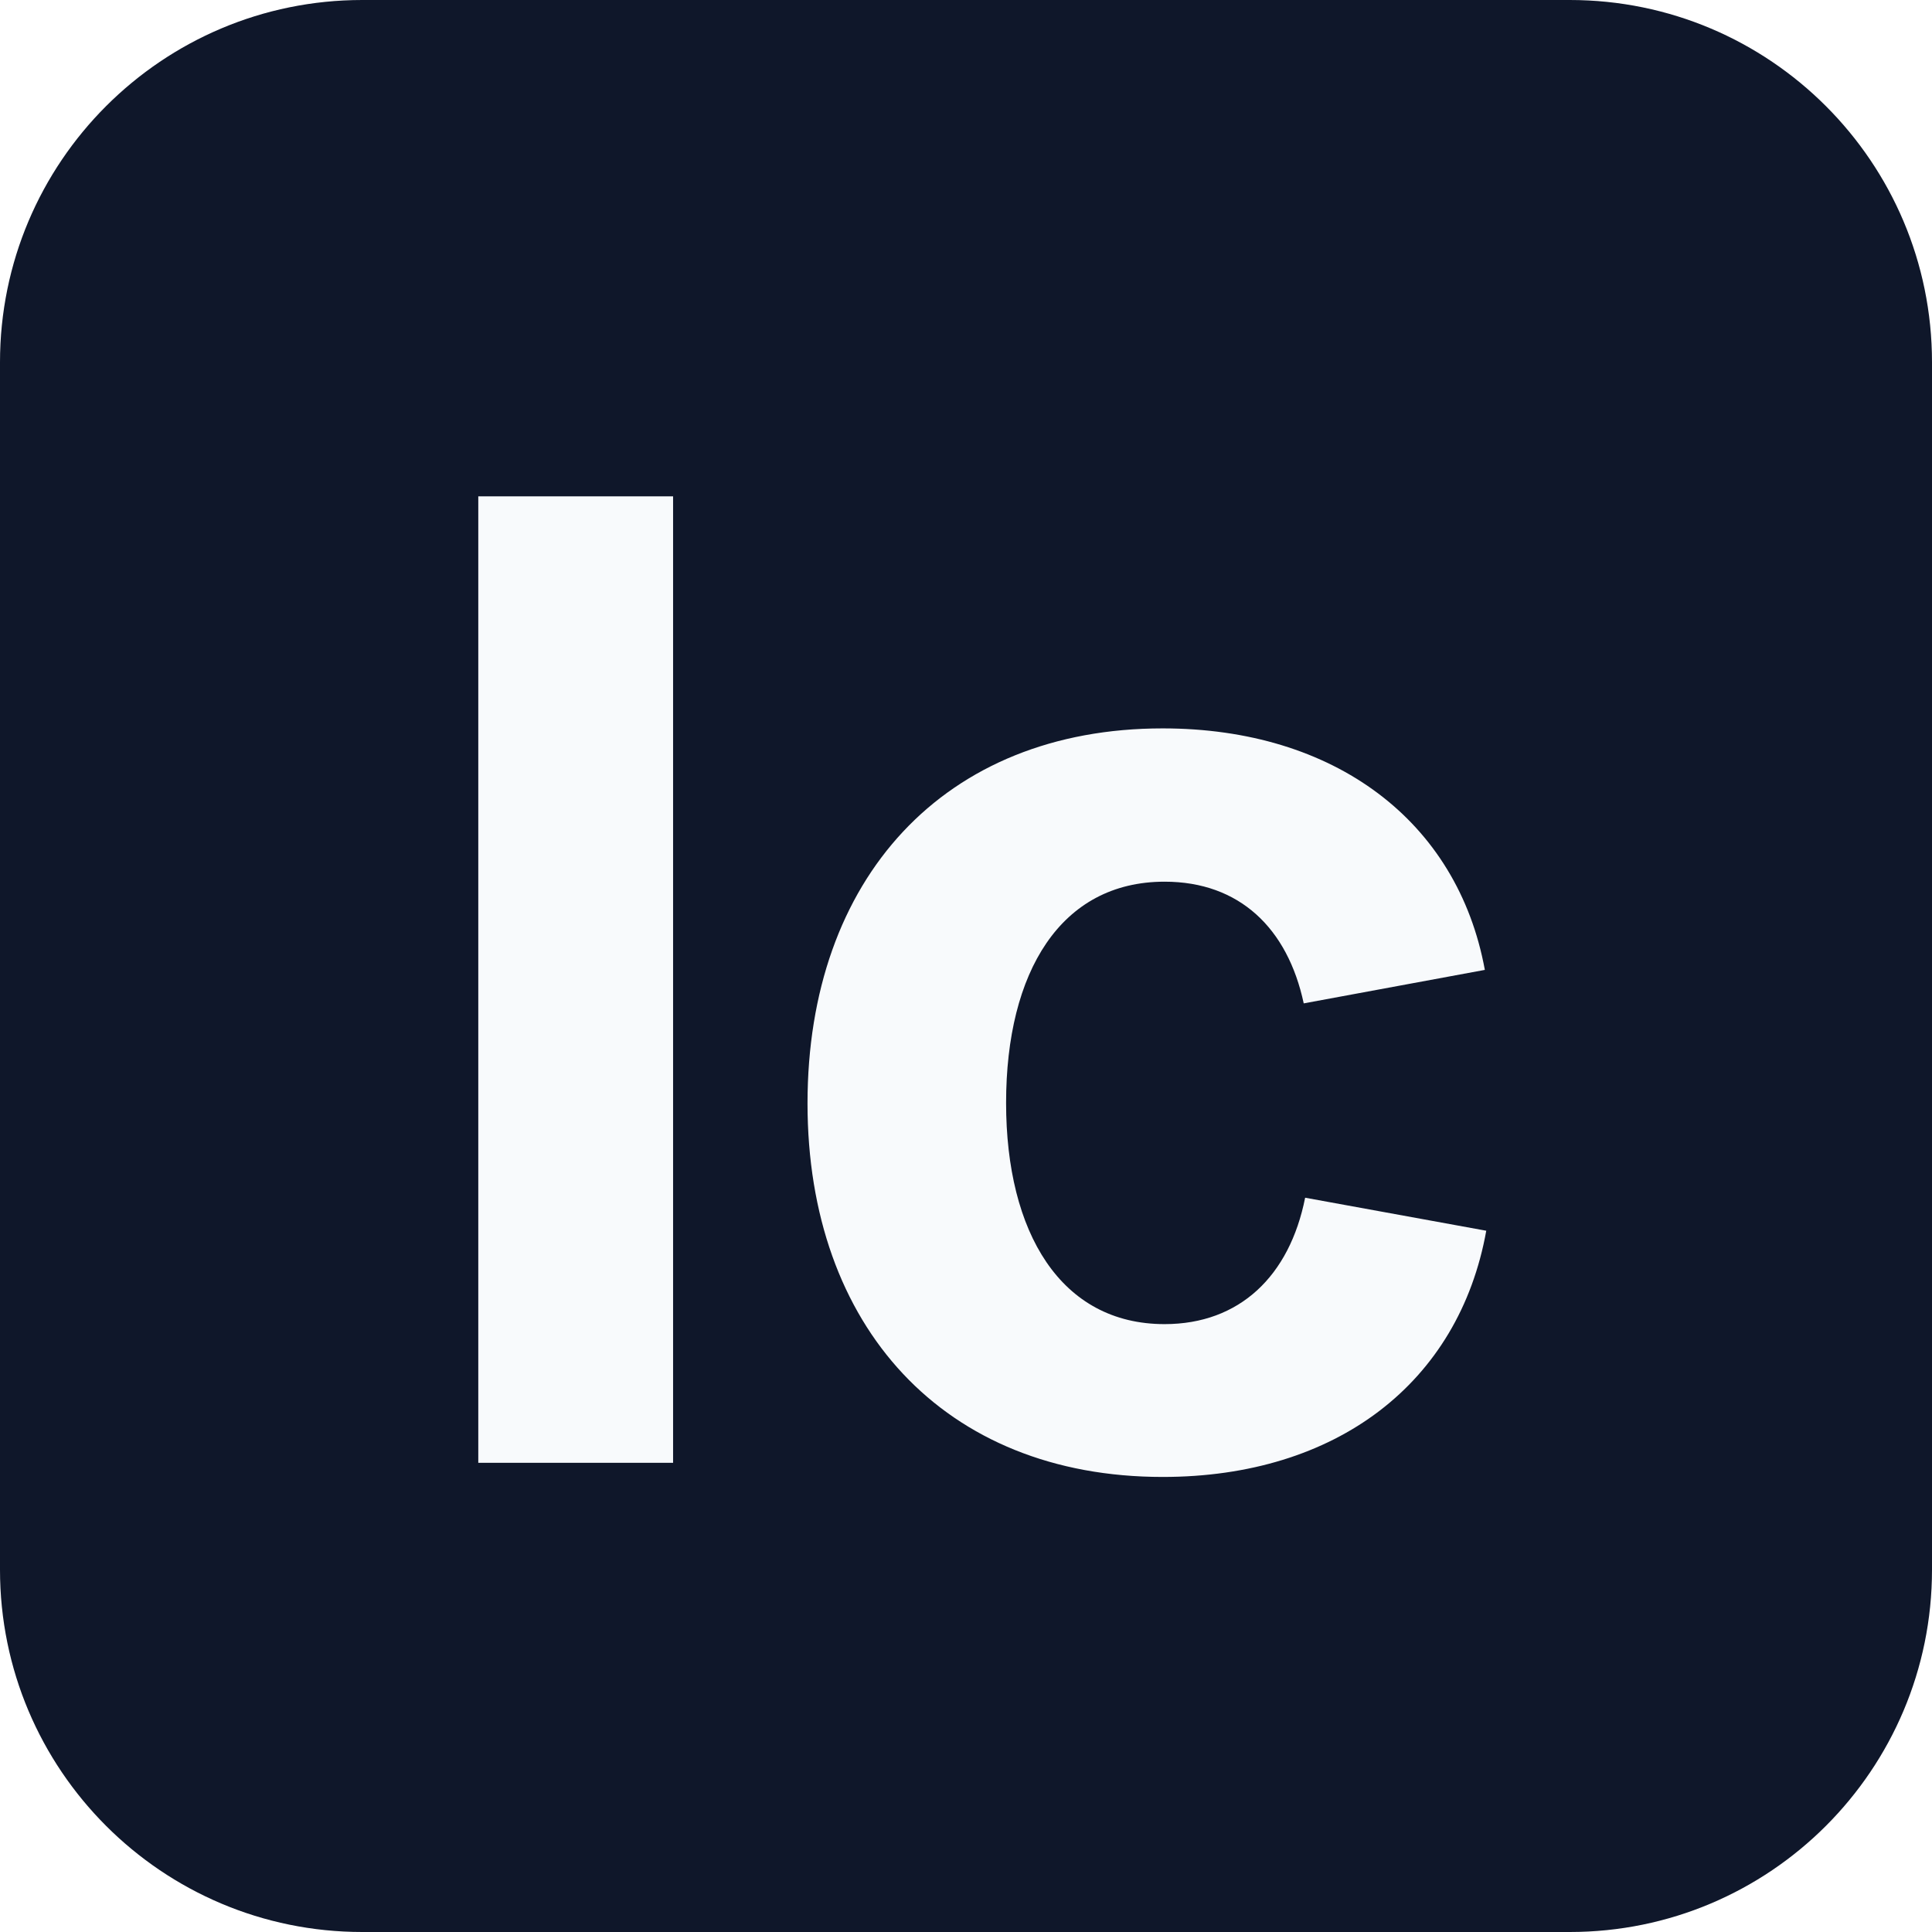
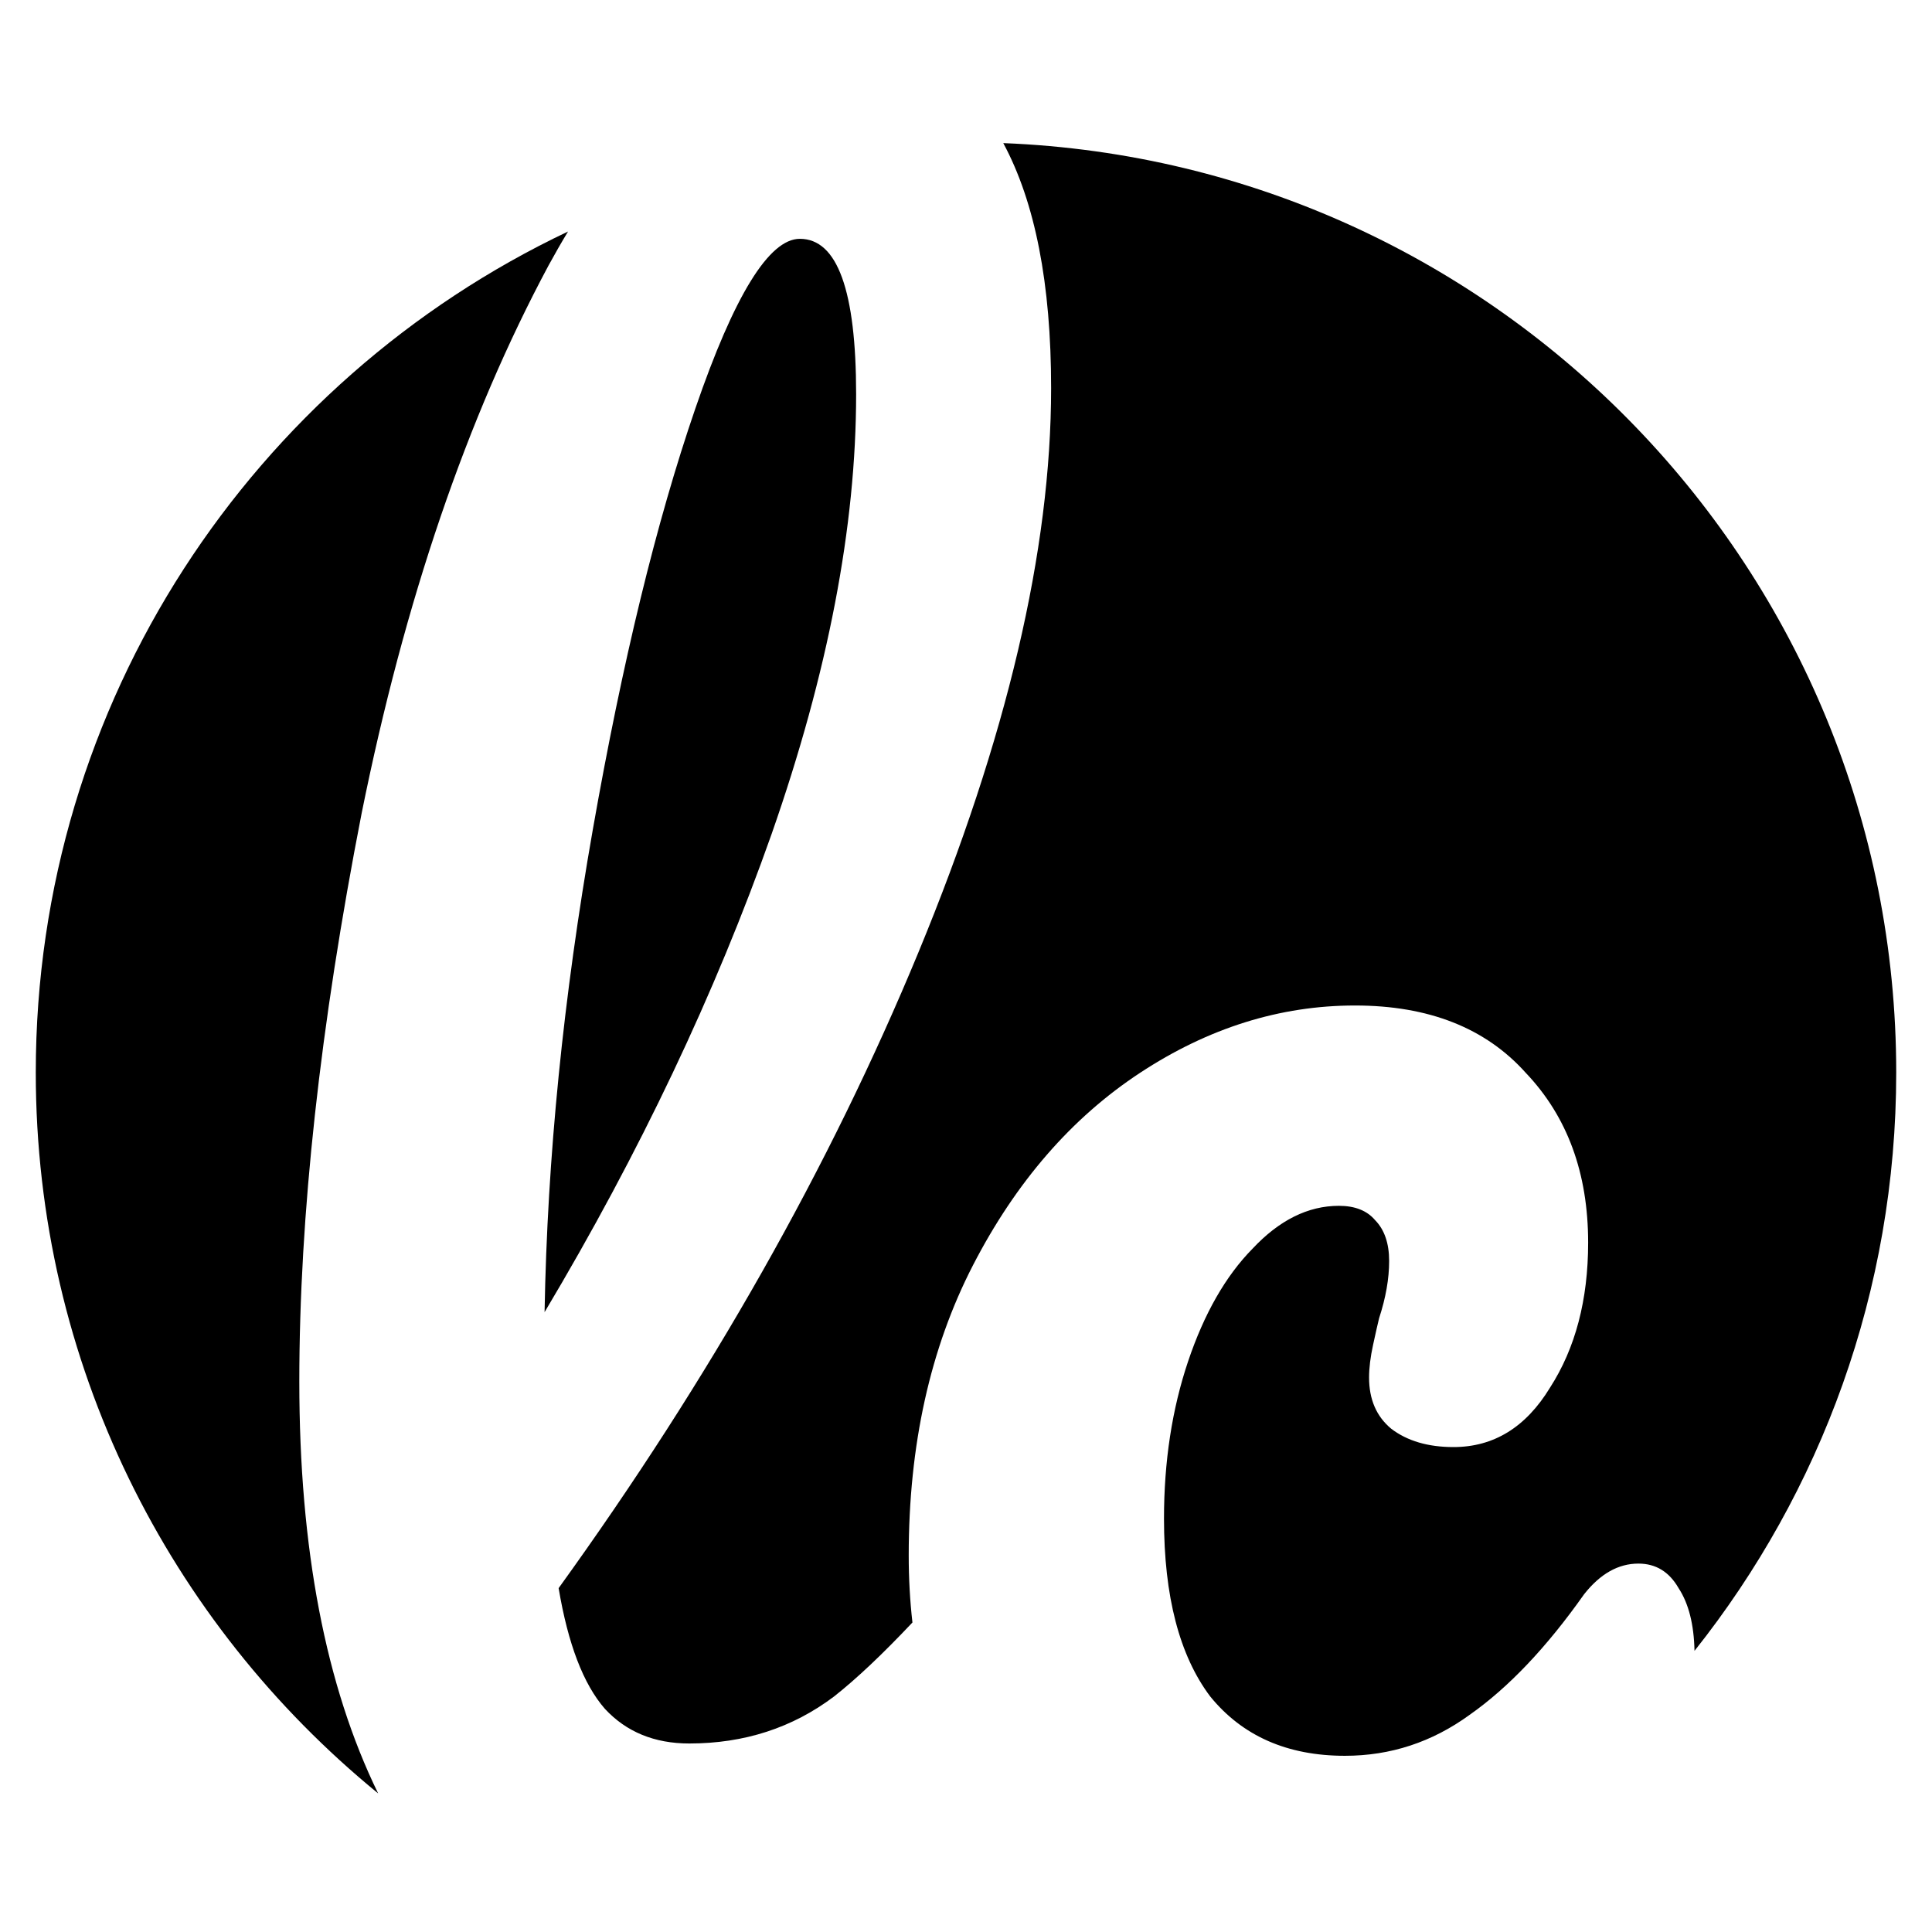
- <svg xmlns="http://www.w3.org/2000/svg" viewBox="0 0 64 64">
-   <rect width="64" height="64" rx="12" fill="#0f172a" />
-   <text x="32" y="32" text-anchor="middle" font-family="ui-sans-serif, system-ui, -apple-system, Segoe UI, sans-serif" font-size="44" font-weight="700" dominant-baseline="middle" fill="#f8fafc">
-     lc
-   </text>
+ <svg xmlns="http://www.w3.org/2000/svg" width="32" height="32" viewBox="0 0 54 54" fill="none">
+   <path d="M15.877 6.471C15.693 6.774 15.512 7.09 15.333 7.418C13.048 11.684 11.307 16.789 10.108 22.731C8.947 28.674 8.366 33.97 8.366 38.617C8.366 43.288 9.103 47.124 10.569 50.126C4.73 45.358 1 38.104 1 29.977C1 19.598 7.082 10.64 15.877 6.471Z" fill="black" />
+   <path d="M28.042 4C41.918 4.547 53 15.967 53 29.977C53 36.087 50.89 41.703 47.362 46.142C47.346 45.405 47.2 44.82 46.917 44.389C46.655 43.932 46.281 43.703 45.794 43.703C45.232 43.703 44.726 43.989 44.276 44.56C43.228 46.046 42.16 47.17 41.074 47.932C40.026 48.694 38.864 49.075 37.591 49.075C35.981 49.075 34.726 48.522 33.827 47.418C32.966 46.275 32.534 44.618 32.534 42.446C32.534 40.846 32.76 39.379 33.209 38.046C33.658 36.713 34.258 35.665 35.007 34.903C35.756 34.103 36.561 33.703 37.423 33.703C37.872 33.703 38.209 33.837 38.434 34.103C38.696 34.37 38.827 34.751 38.827 35.246C38.827 35.741 38.733 36.274 38.546 36.846C38.508 36.998 38.453 37.246 38.378 37.589C38.303 37.932 38.266 38.236 38.266 38.503C38.266 39.112 38.471 39.589 38.883 39.932C39.332 40.275 39.913 40.446 40.625 40.446C41.748 40.446 42.647 39.894 43.321 38.789C44.033 37.684 44.389 36.331 44.389 34.731C44.389 32.789 43.808 31.208 42.648 29.989C41.524 28.732 39.932 28.104 37.872 28.104C35.775 28.104 33.77 28.732 31.86 29.989C29.95 31.246 28.396 33.037 27.197 35.36C25.999 37.684 25.399 40.389 25.399 43.475C25.399 44.123 25.434 44.747 25.503 45.349C24.676 46.226 23.947 46.917 23.311 47.418C22.15 48.294 20.801 48.731 19.266 48.731C18.292 48.731 17.505 48.408 16.906 47.761C16.307 47.075 15.876 45.951 15.614 44.389C19.847 38.522 23.199 32.598 25.671 26.617C28.143 20.636 29.379 15.379 29.379 10.846C29.379 7.933 28.932 5.652 28.042 4Z" fill="black" />
+   <path d="M22.356 6.675C23.405 6.675 23.929 8.123 23.929 11.018C23.929 14.713 23.142 18.808 21.569 23.304C19.996 27.761 17.88 32.218 15.221 36.675C15.296 32.37 15.745 27.875 16.569 23.189C17.393 18.504 18.348 14.58 19.435 11.418C20.521 8.256 21.495 6.675 22.356 6.675Z" fill="black" />
</svg>
